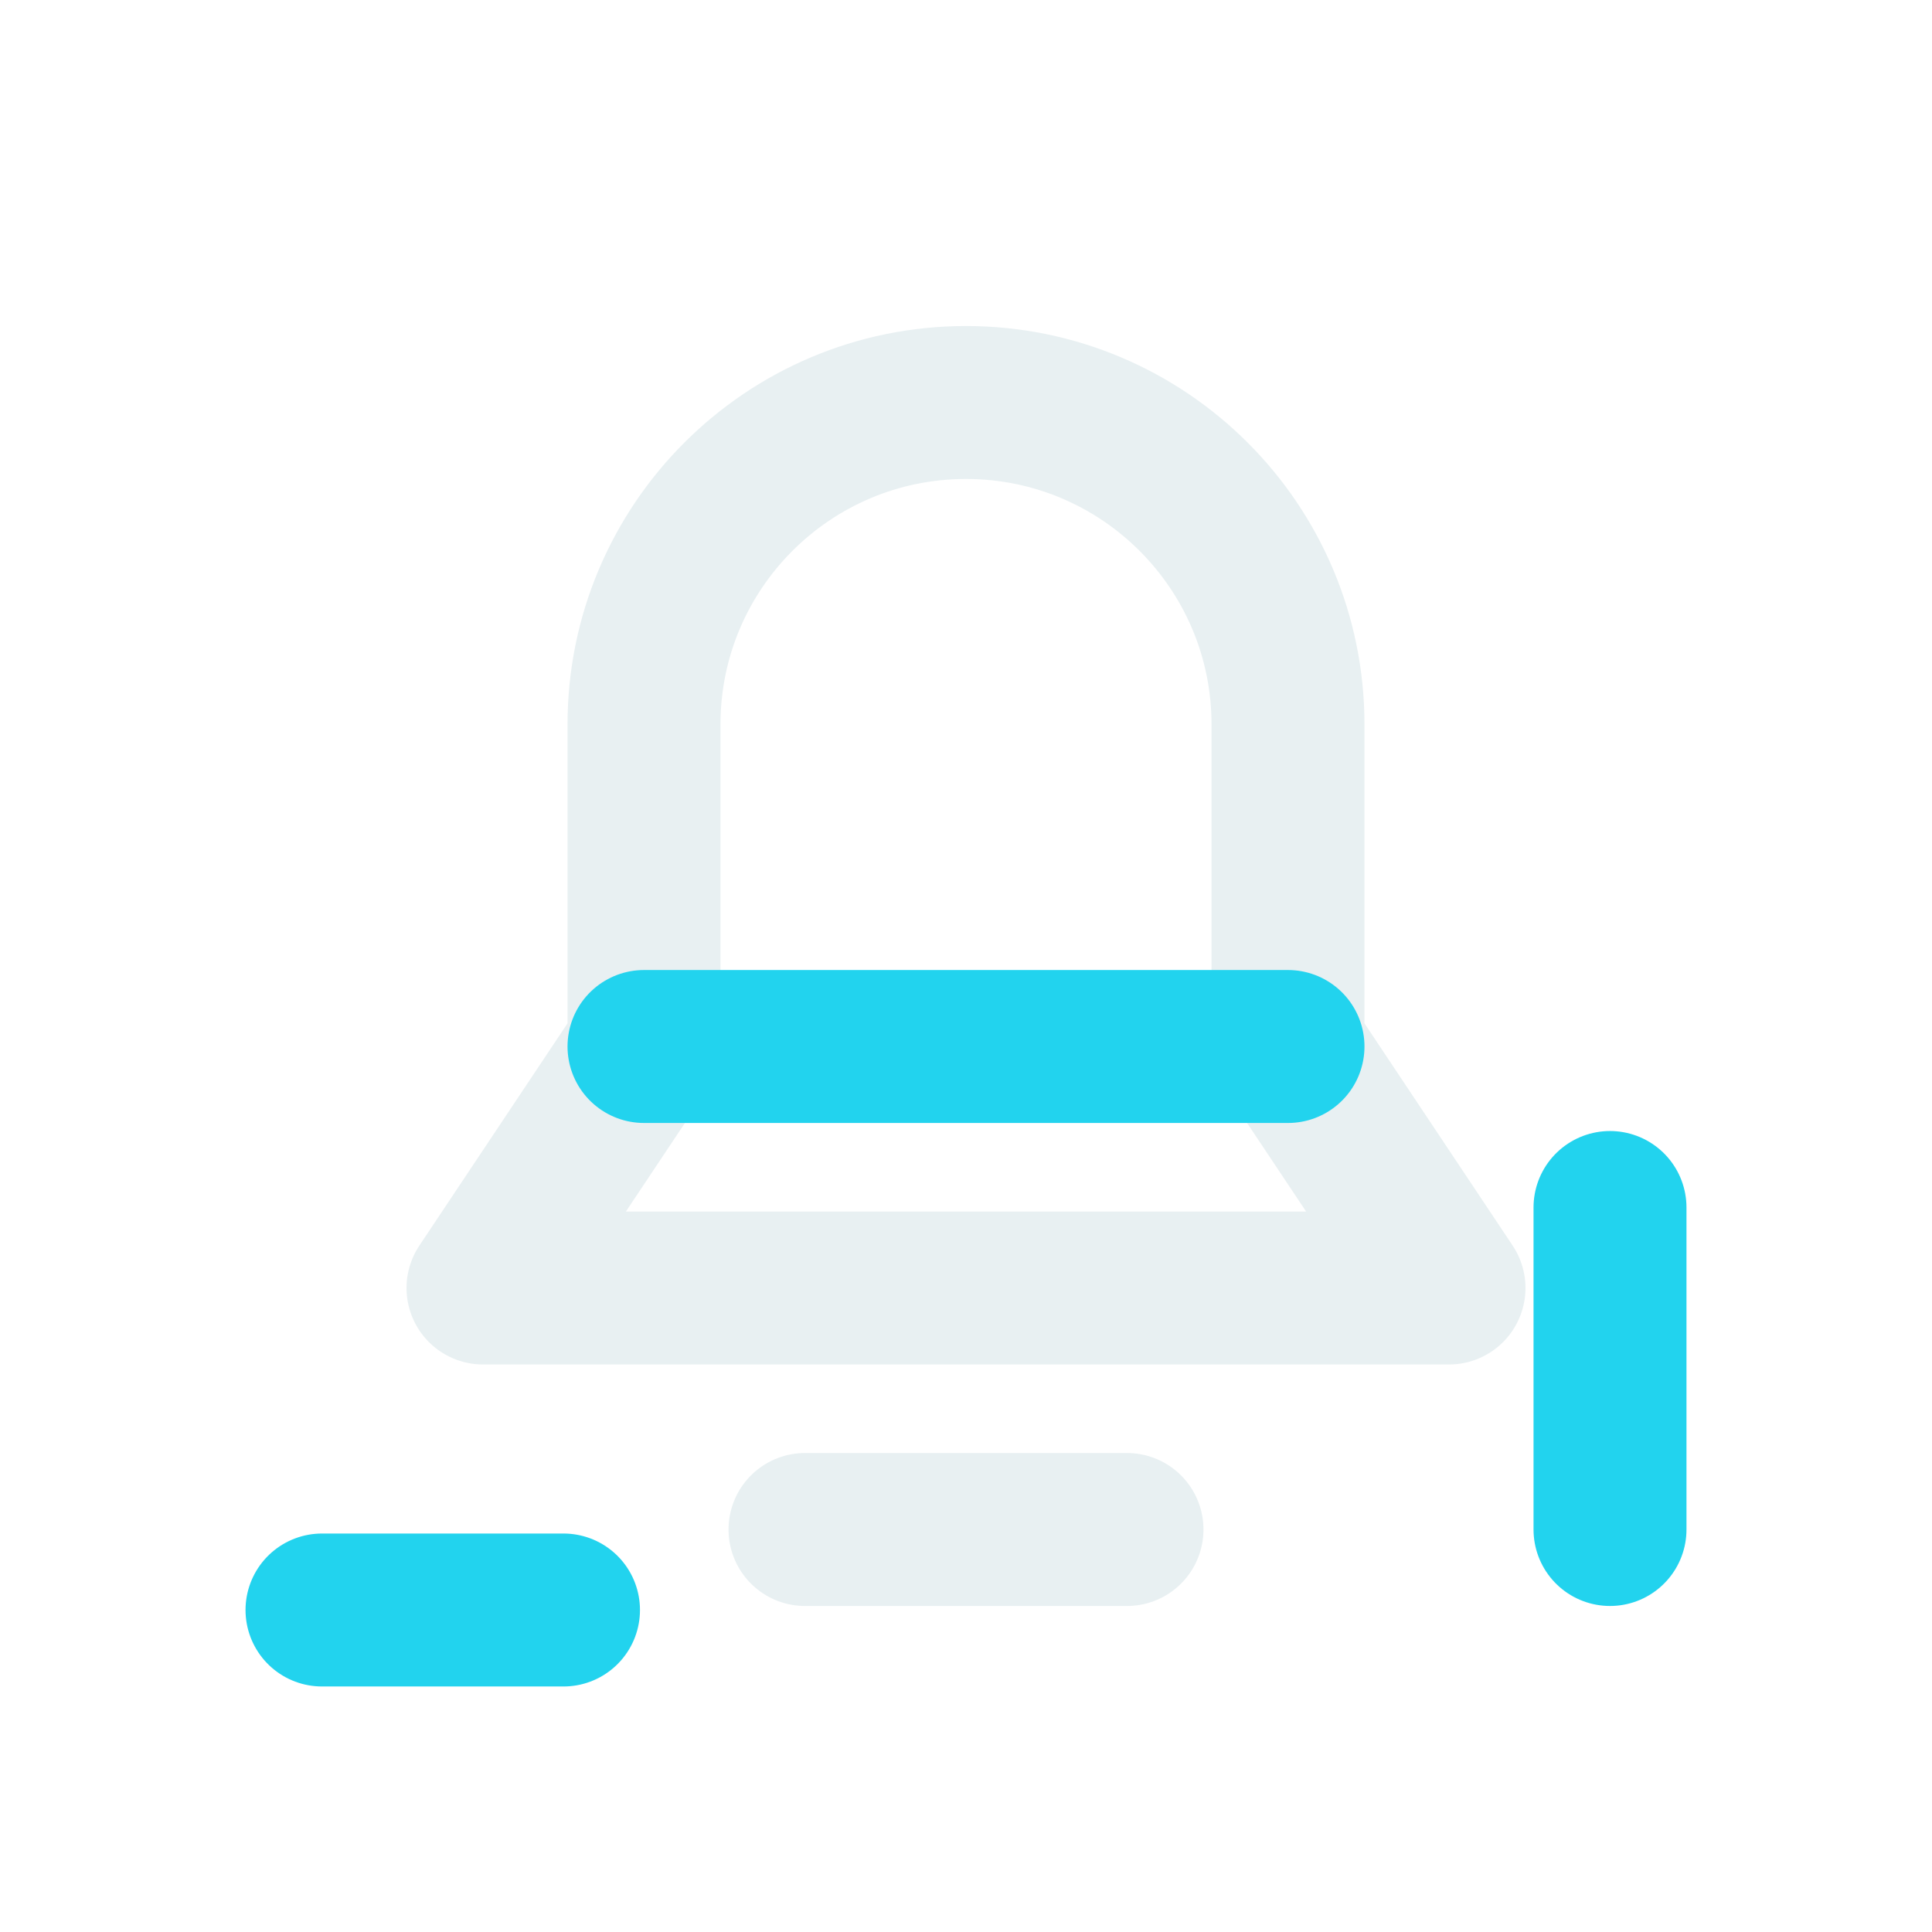
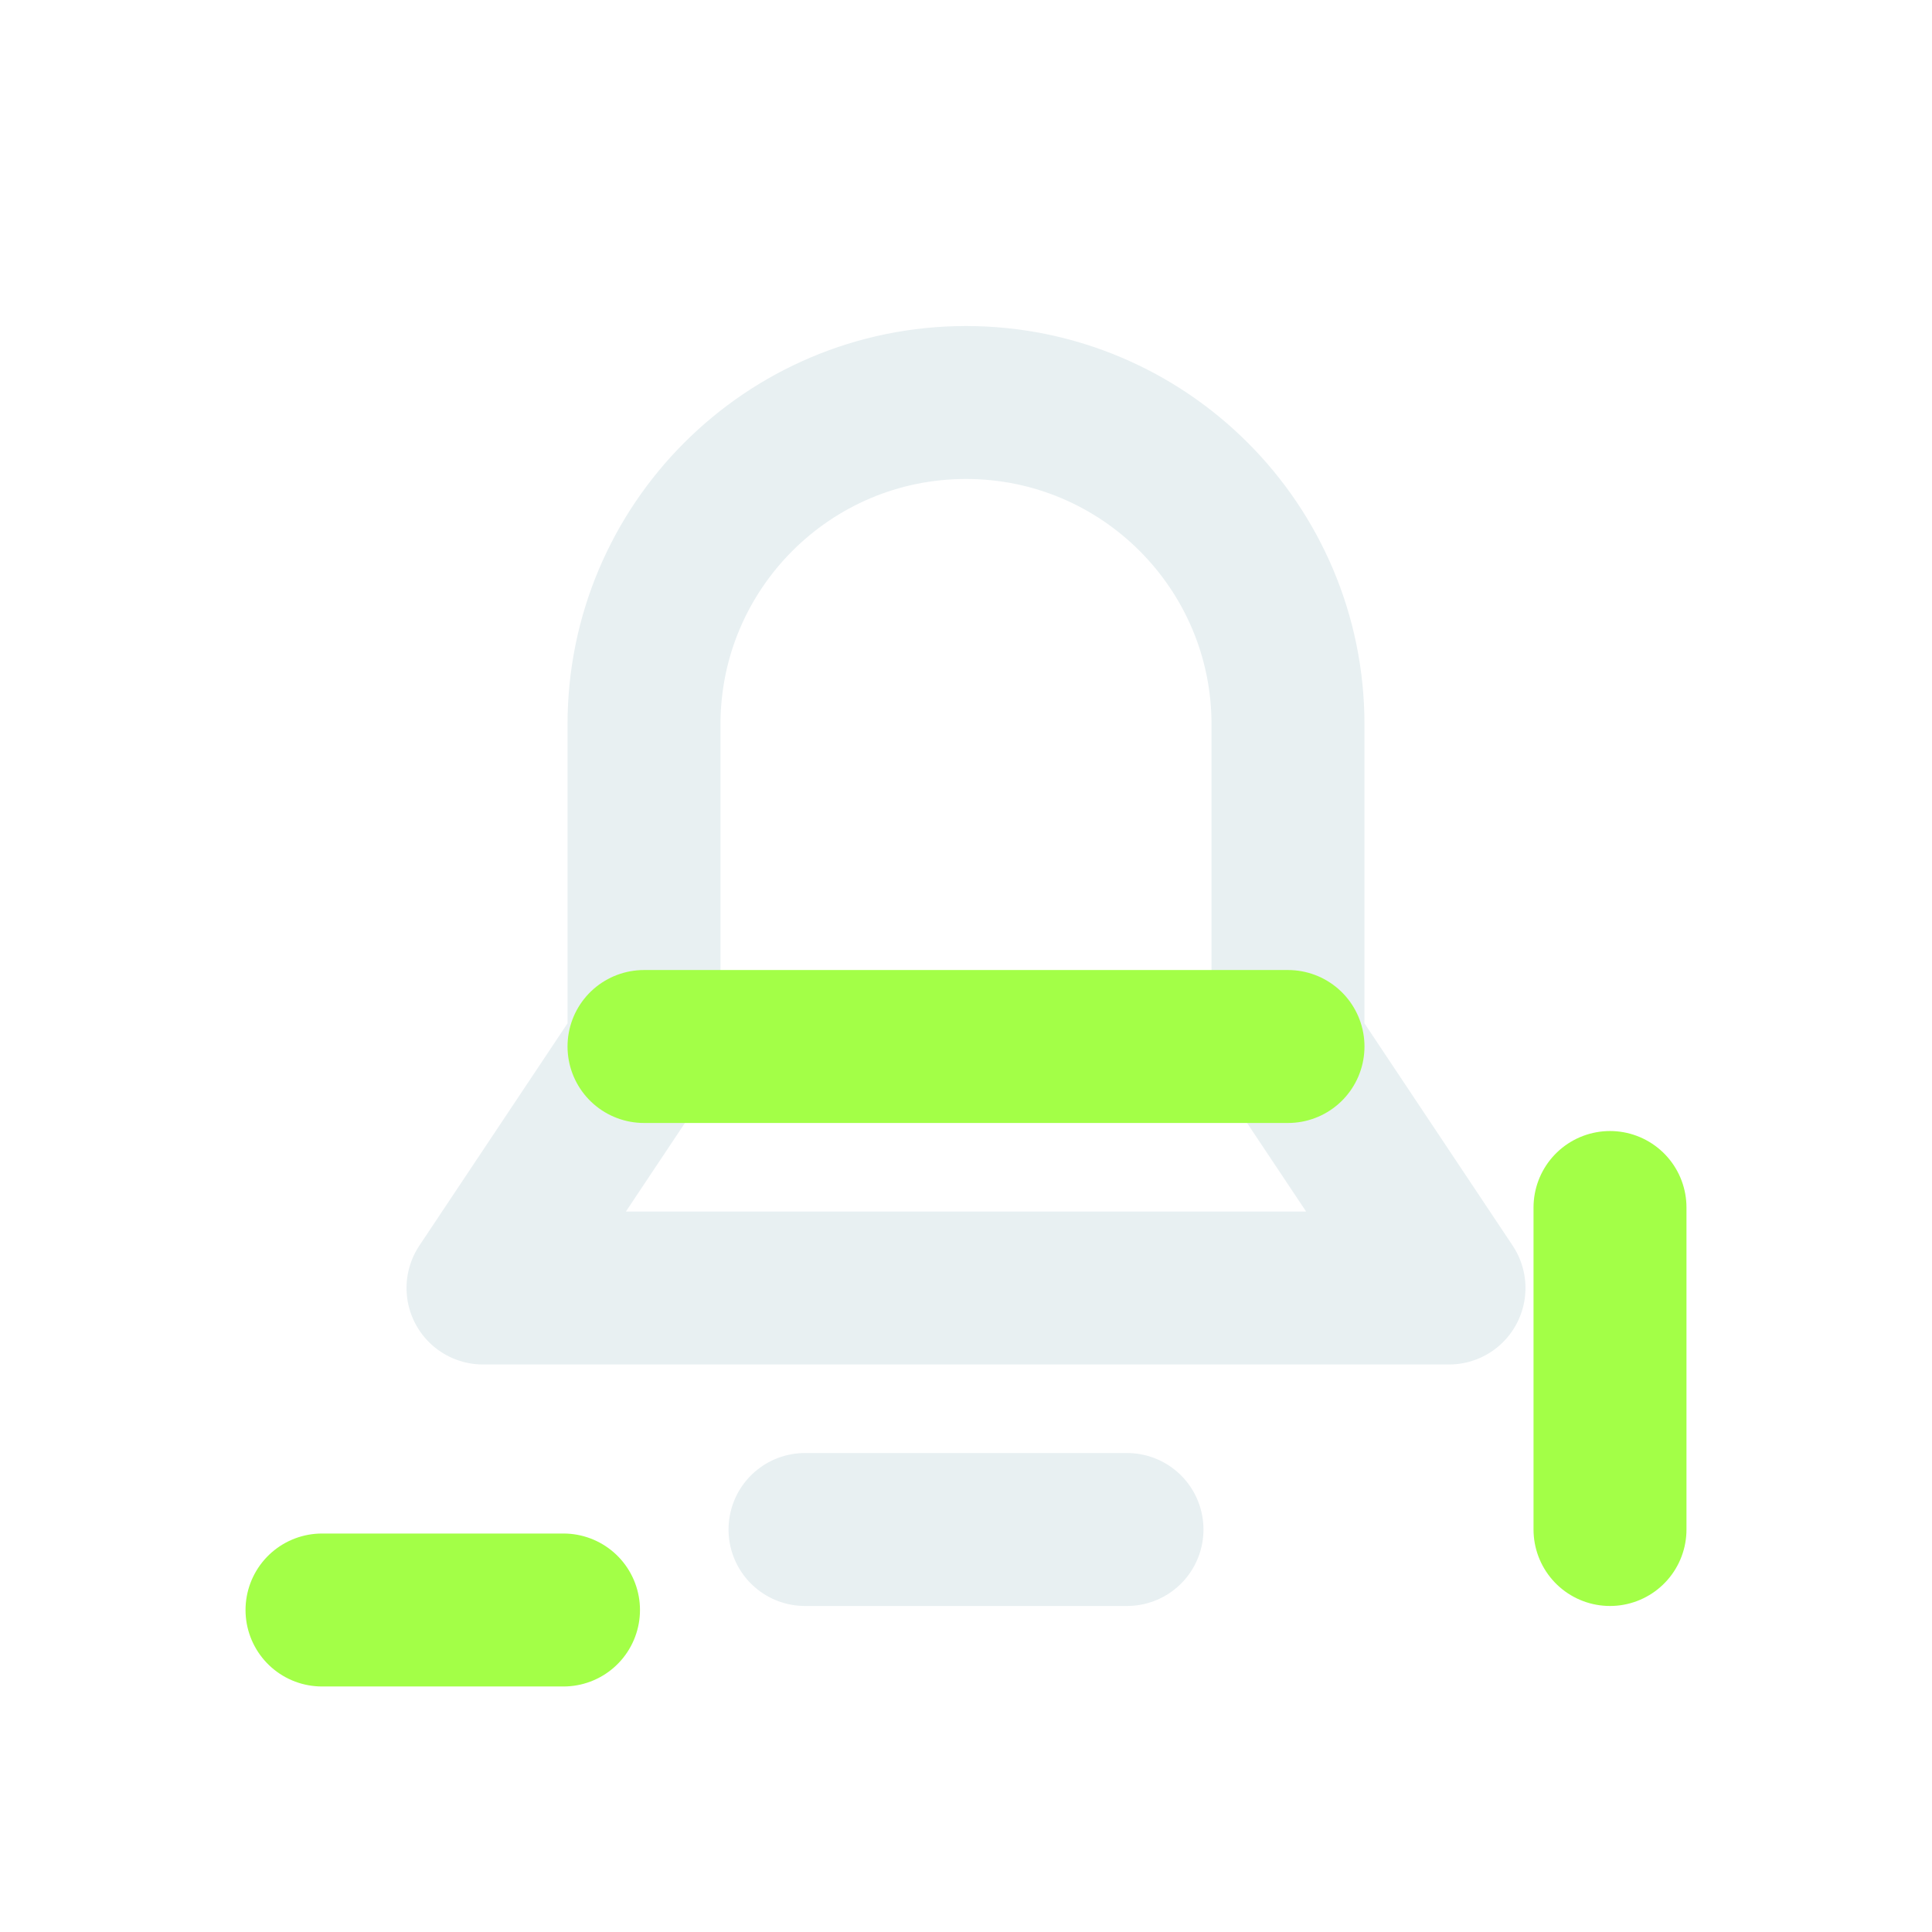
<svg xmlns="http://www.w3.org/2000/svg" width="16" height="16" viewBox="0 0 24 24">
-   <style>
-     .accent { stroke: #22D3EE; }
-     .accent-fill { fill: #22D3EE; stroke: none; }
-   </style>
-   <g fill="none" stroke="#E8F0F2" stroke-width="1.9" stroke-linecap="round" stroke-linejoin="round">
+   <defs>
+     <style id="current-color-scheme" type="text/css">
+       .ColorScheme-Text { color: #E8F0F2; }
+       .ColorScheme-Highlight { color: #A3FF47; }
+       .ColorScheme-NeutralText { color: #748289; }
+       .ColorScheme-PositiveText { color: #A3FF47; }
+       .ColorScheme-NegativeText { color: #FF6B7A; }
+       .accent { stroke: #A3FF47; }
+       .accent-fill { fill: #A3FF47; stroke: none; }
+       .dimmed { opacity: 0.25; stroke: currentColor; }
+       .negative { stroke: #FF6B7A; }
+       .negative-fill { fill: #FF6B7A; stroke: none; }
+     </style>
+   </defs>
+   <g fill="none" stroke="currentColor" class="ColorScheme-Text" stroke-width="1.9" stroke-linecap="round" stroke-linejoin="round">
    <path d="M6 16h12l-2-3V9a4 4 0 0 0-8 0v4zM10 19h4" />
    <path class="accent" d="M8 13h8" />
    <path class="accent" d="M4 20h3M20 15v4" />
  </g>
</svg>
